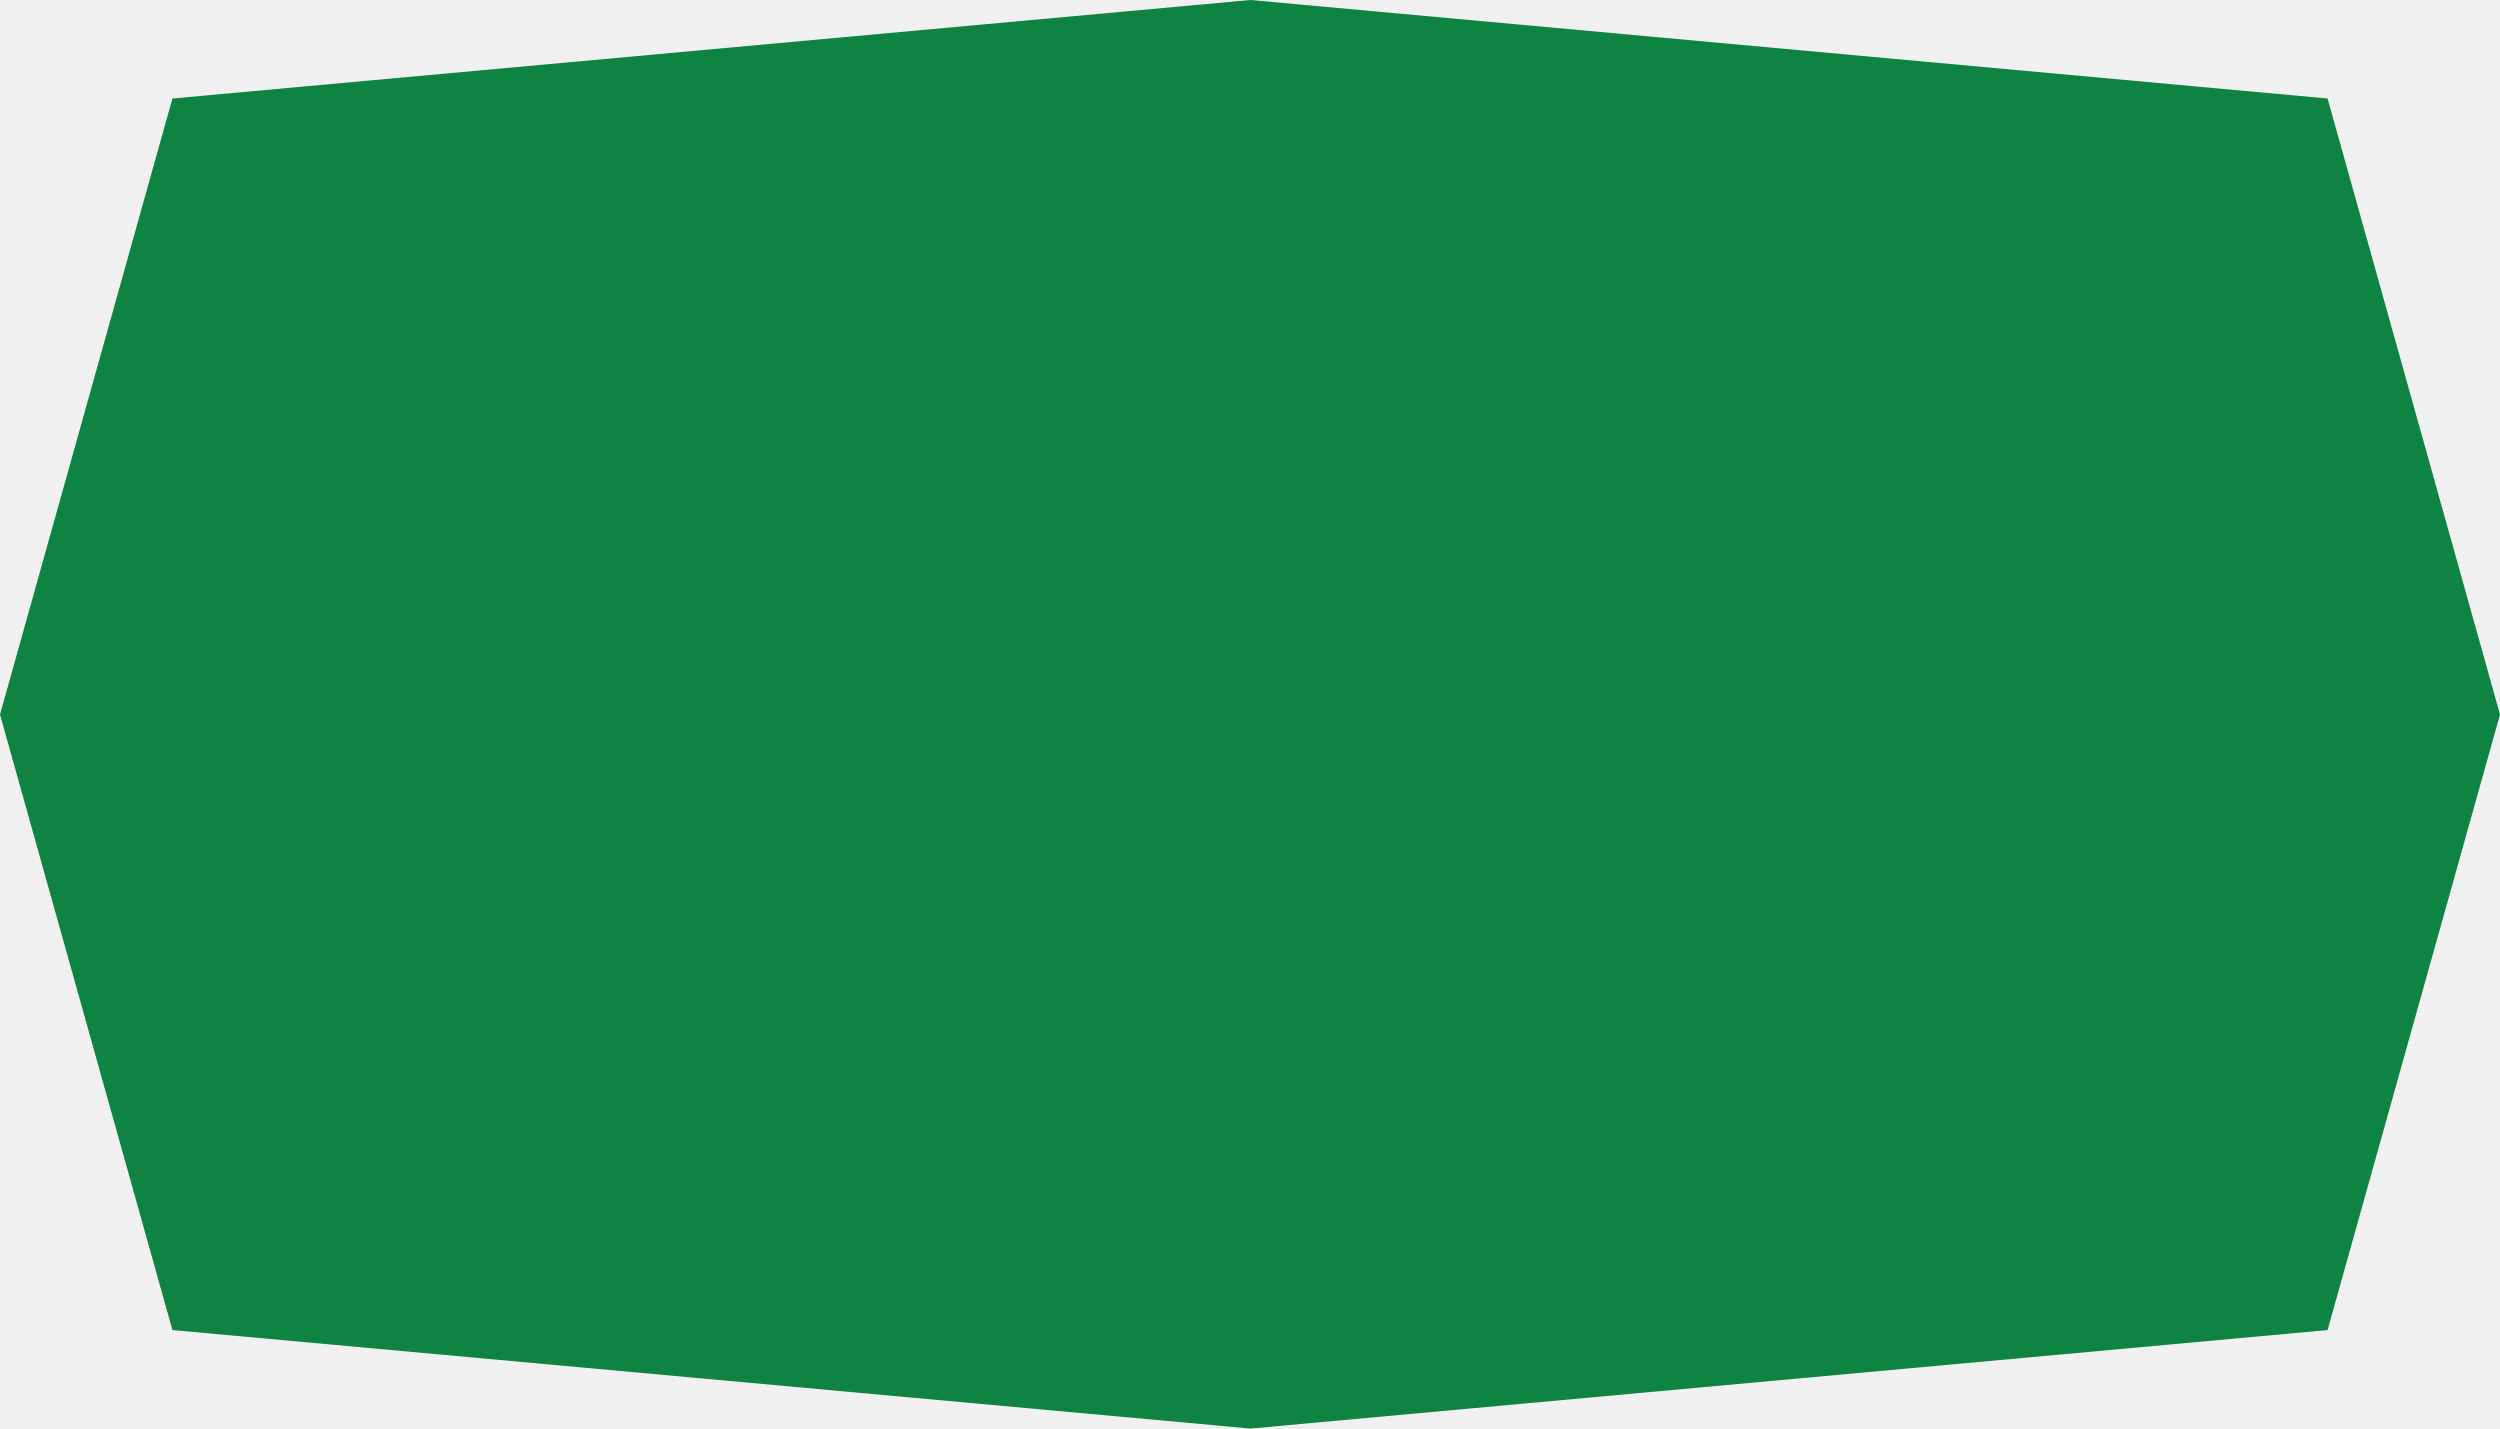
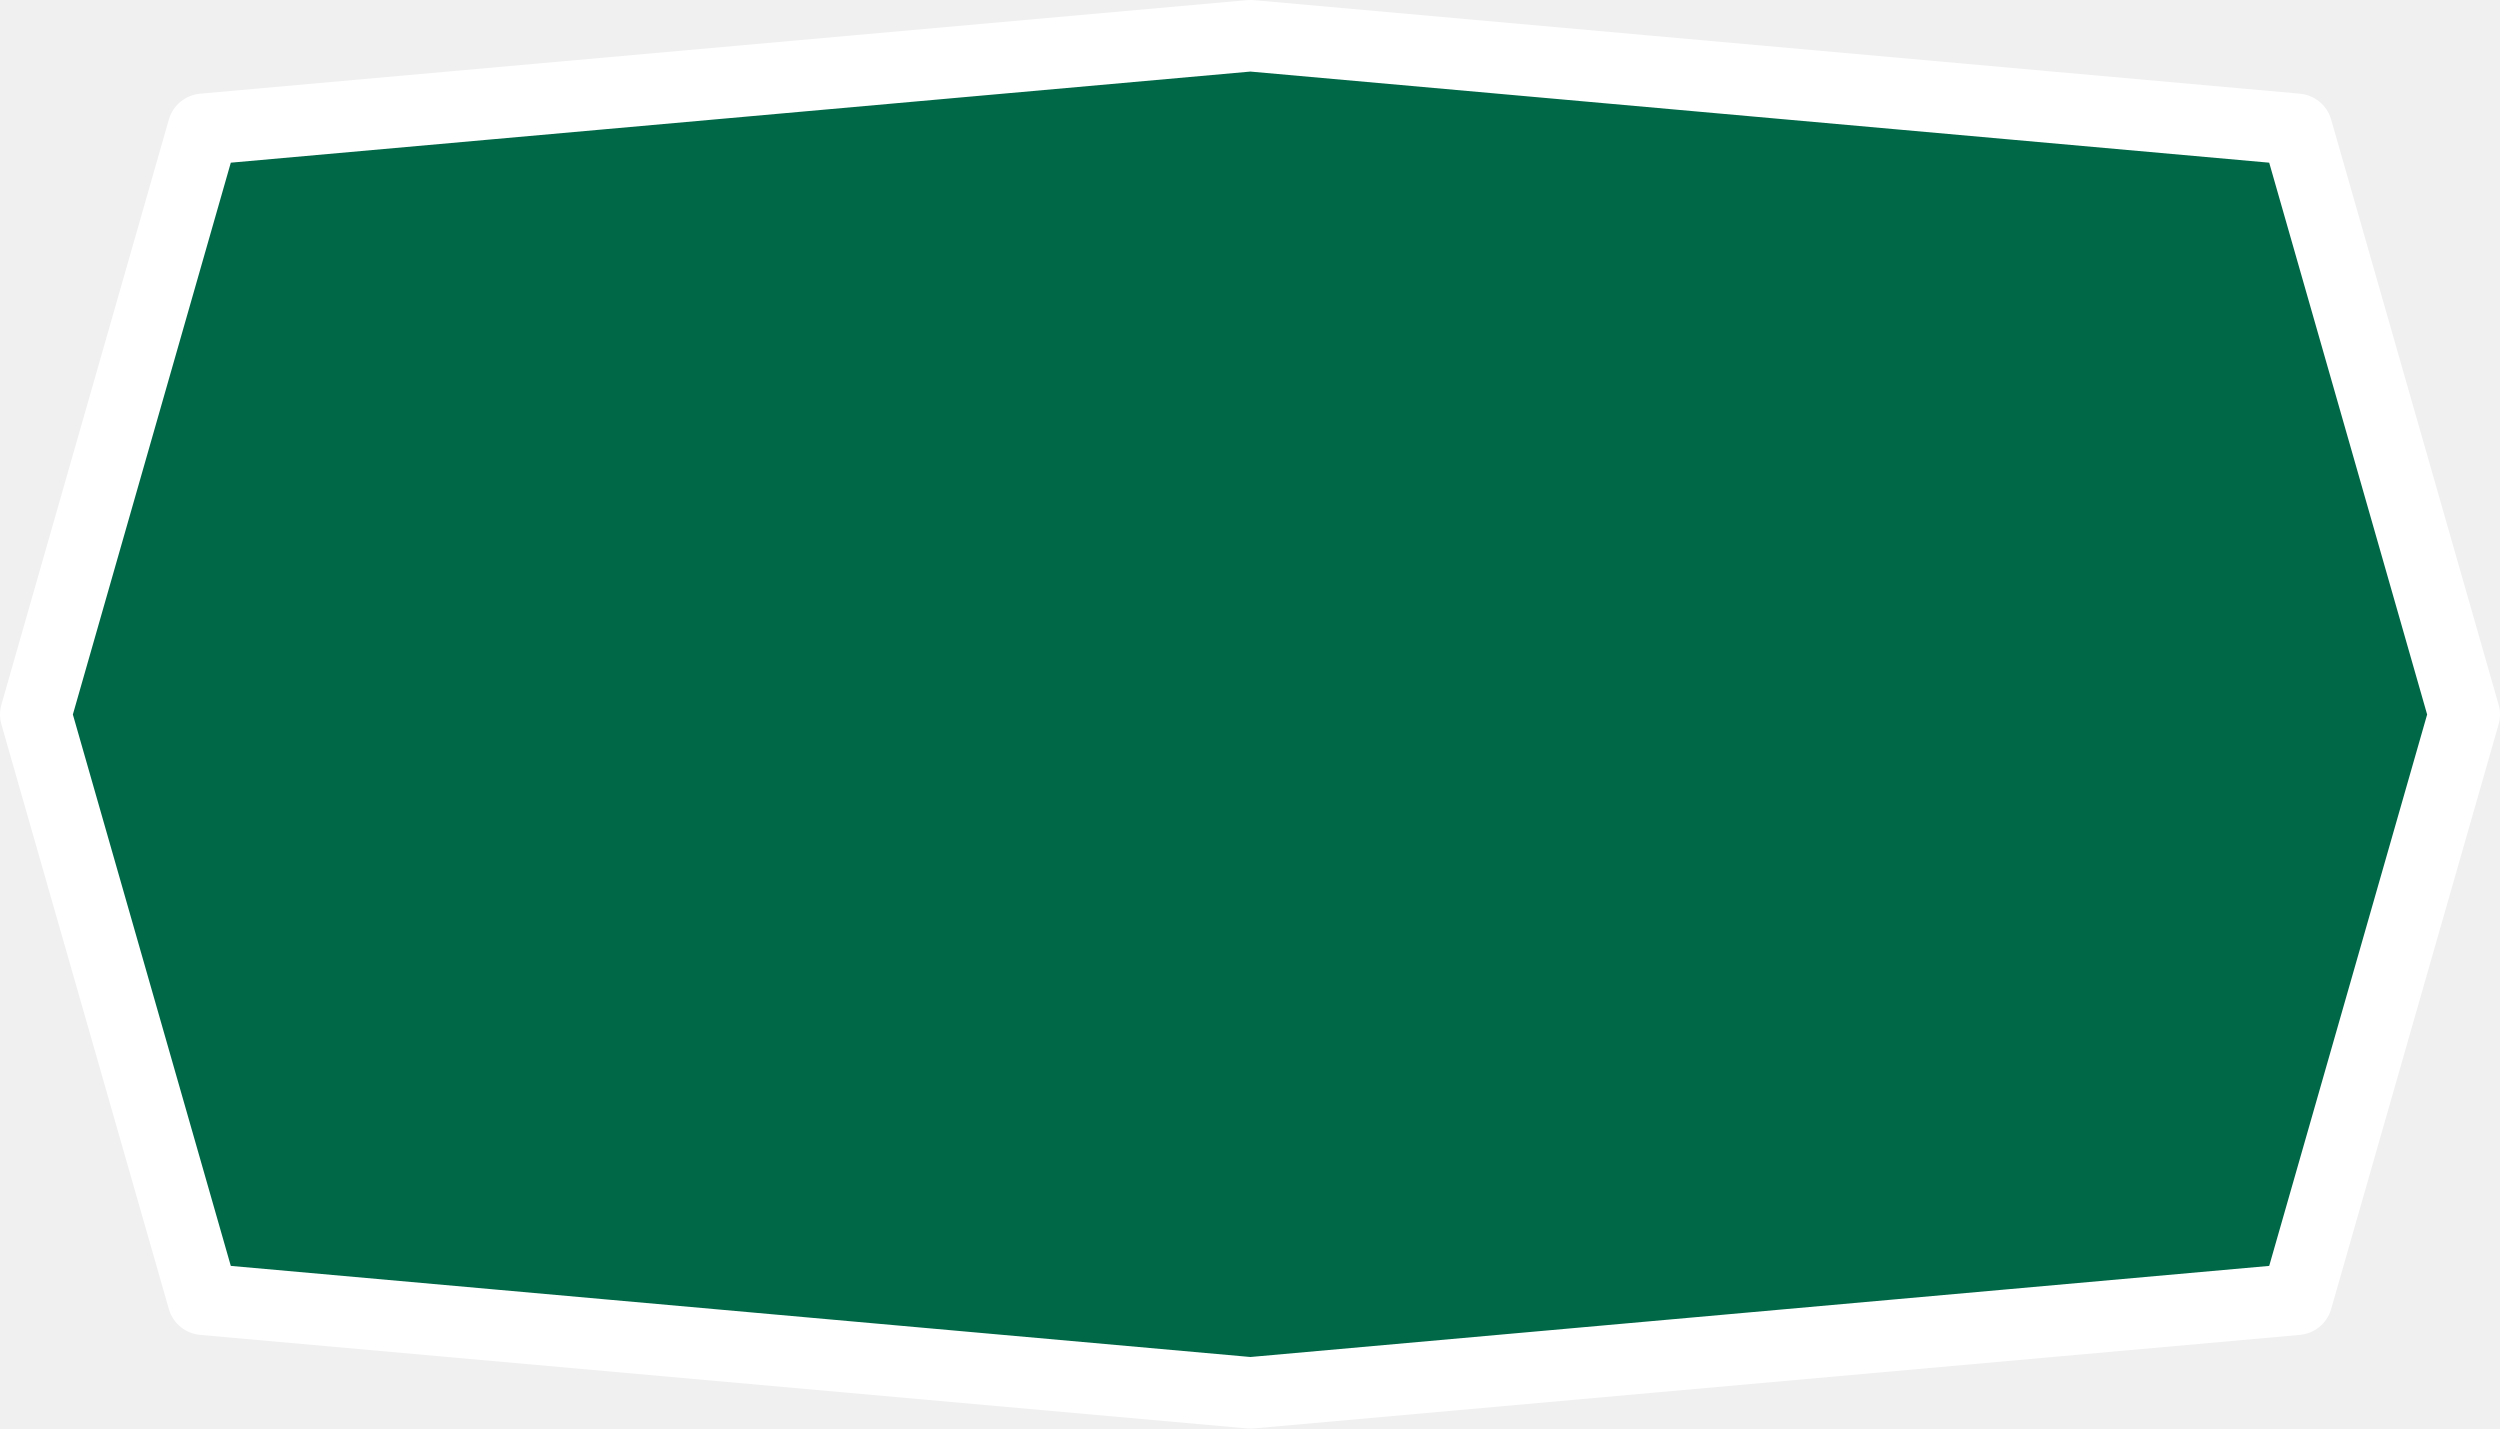
<svg xmlns="http://www.w3.org/2000/svg" width="35" height="20">
-   <path transform="scale(.5)" fill="#0e8342" d="M70 20.007 65.172 2.758 35.013 0 4.828 2.758 0 20.007 4.828 37.242 35.013 40 65.172 37.242z" />
+   <path fill="#0e8342" d="M 34.5,10.003 32.155,1.81 17.506,0.5 2.845,1.81 0.5,10.003 2.845,18.19 17.506,19.5 32.155,18.19 Z" style="stroke-width:1;stroke:#fff;stroke-linejoin:round;stroke-miterlimit:4;stroke-dasharray:none;fill:#006747" />
</svg>
